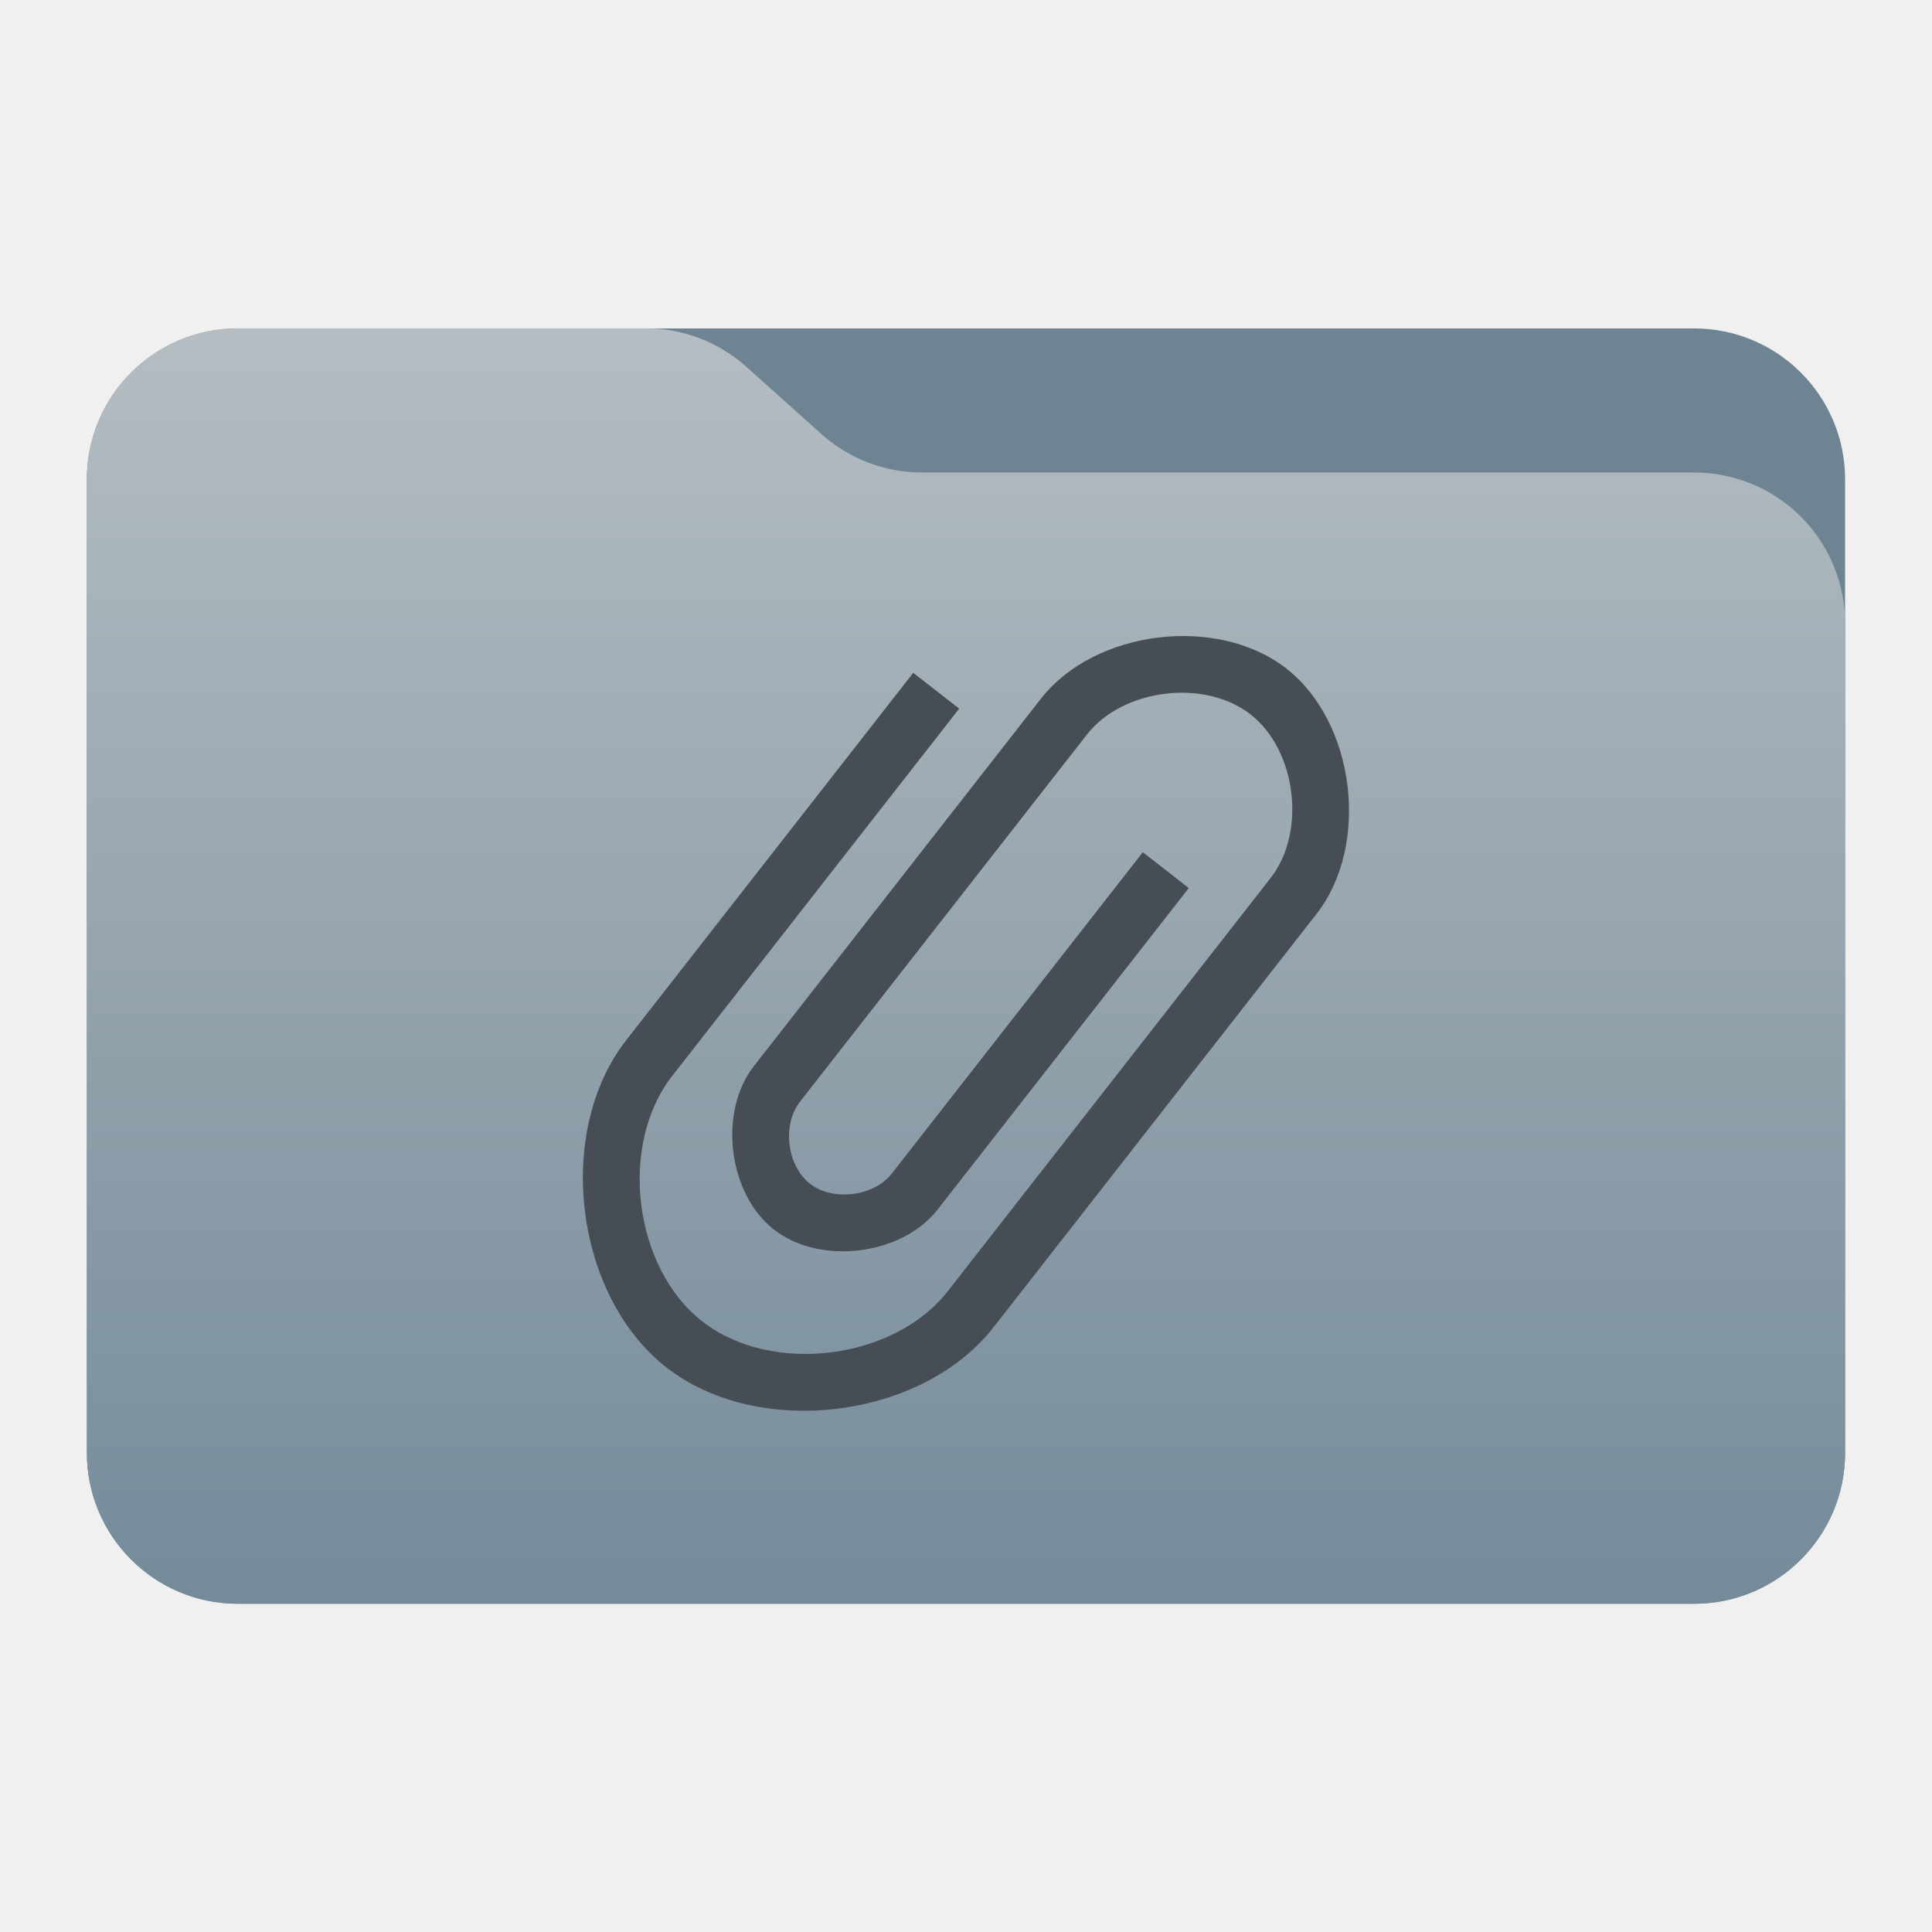
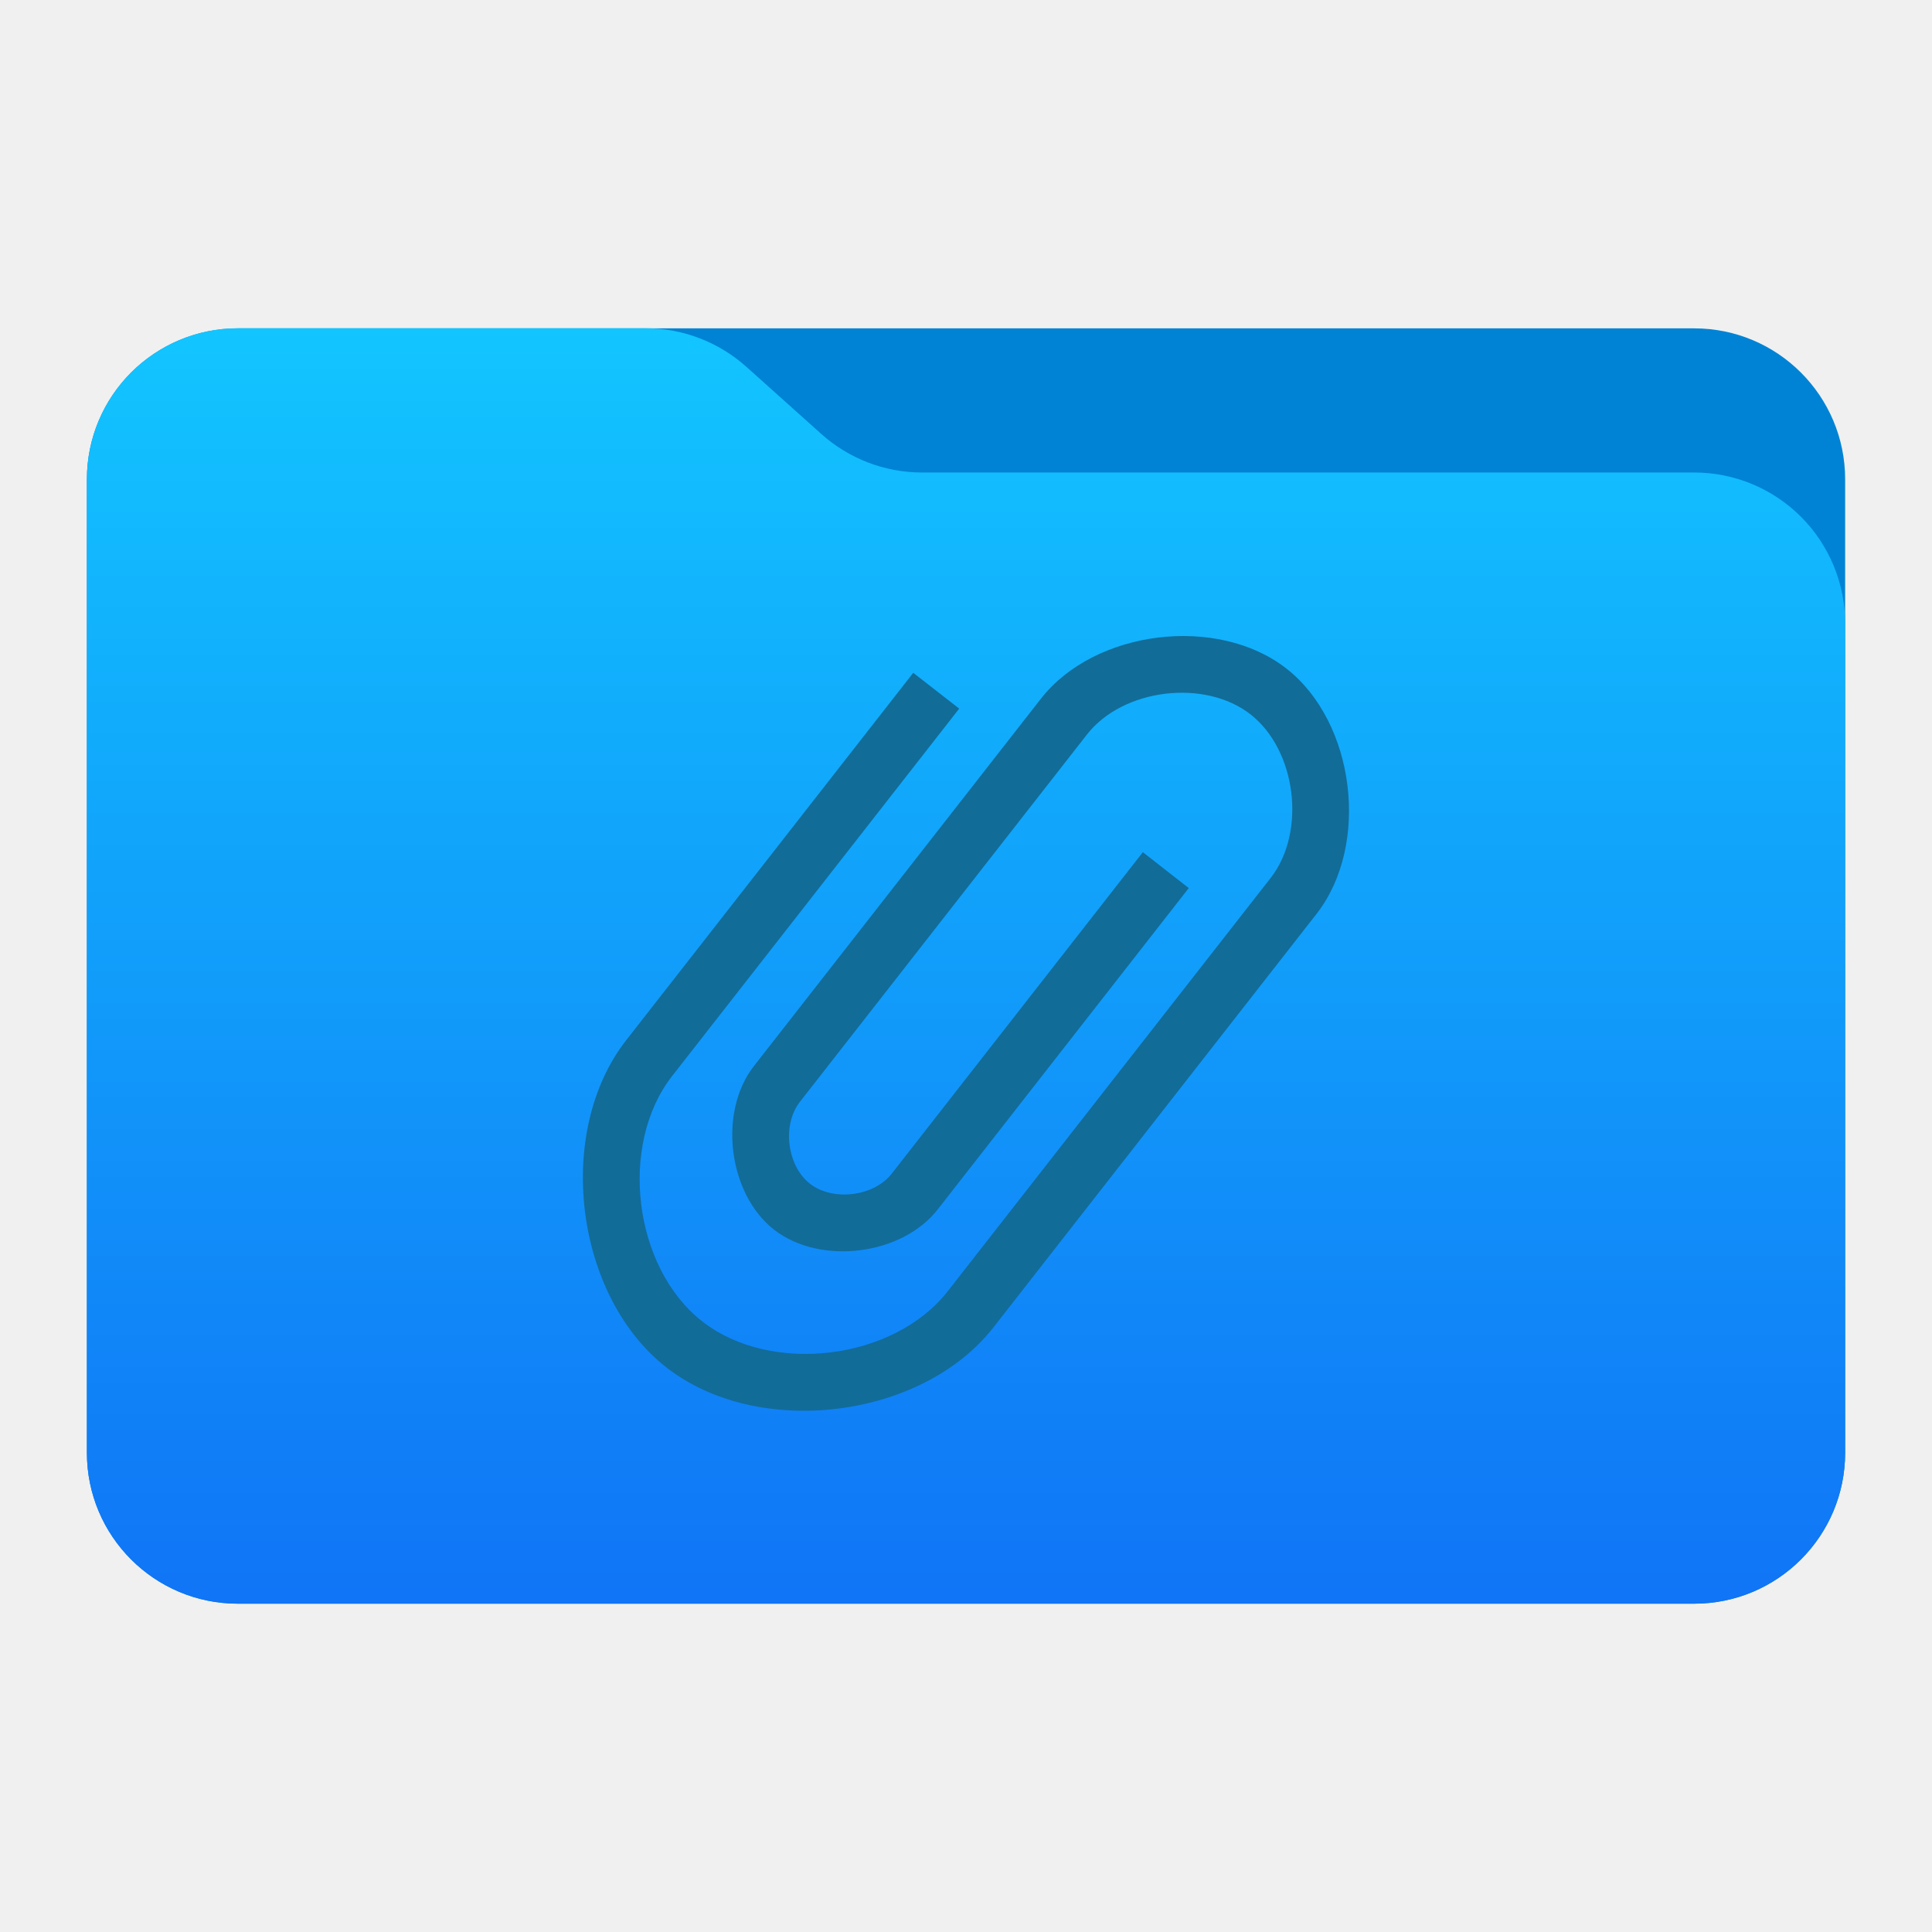
- <svg xmlns="http://www.w3.org/2000/svg" clip-rule="evenodd" fill-rule="evenodd" stroke-linejoin="round" stroke-miterlimit="2" viewBox="0 0 48 48" version="1.1" id="svg6">
+ <svg xmlns="http://www.w3.org/2000/svg" xmlns:xlink="http://www.w3.org/1999/xlink" clip-rule="evenodd" fill-rule="evenodd" stroke-linejoin="round" stroke-miterlimit="2" viewBox="0 0 48 48" version="1.1" id="svg6">
  <defs id="defs6">
    <linearGradient id="_Linear2" x2="1" gradientTransform="matrix(0,17.0238,-17.0238,0,-370.7111,13.39688)" gradientUnits="userSpaceOnUse">
      <stop style="stop-color:rgb(18,108,152)" offset="0" id="stop5" />
      <stop style="stop-color:rgb(11,79,148)" offset="1" id="stop6" />
    </linearGradient>
+     <linearGradient id="_Linear1" x2="1" gradientTransform="matrix(0,-31.22535,31.22535,0,333.8648,39.54135)" gradientUnits="userSpaceOnUse">
+       <stop style="stop-color:rgb(16,117,246)" offset="0" id="stop3-9" />
+       <stop style="stop-color:rgb(18,197,255)" offset="1" id="stop4-1" />
+     </linearGradient>
+     <linearGradient id="_Linear2-2" x2="1" gradientTransform="matrix(0,16.03305,-16.03305,0,-343.59,15.98348)" gradientUnits="userSpaceOnUse">
+       <stop style="stop-color:rgb(18,108,152)" offset="0" id="stop5-7" />
+       <stop style="stop-color:rgb(11,79,148)" offset="1" id="stop6-0" />
+     </linearGradient>
+     <linearGradient xlink:href="#b" id="linearGradient8" x1="23.988" y1="15.616" x2="23.988" y2="35.233" gradientUnits="userSpaceOnUse" />
  </defs>
  <linearGradient id="a" x2="1" gradientTransform="matrix(0 -31.2253 31.2253 0 673.409 39.5414)" gradientUnits="userSpaceOnUse">
    <stop stop-color="#1075f6" offset="0" id="stop1" style="stop-color:#758b9a;stop-opacity:1;" />
    <stop stop-color="#12c5ff" offset="1" id="stop2" style="stop-color:#b5bdc2;stop-opacity:1;" />
  </linearGradient>
  <linearGradient id="b" x2="1" gradientTransform="matrix(0 19.0219 -18.7093 0 -1290.86 15.3883)" gradientUnits="userSpaceOnUse">
    <stop stop-color="#126c98" offset="0" id="stop3" />
    <stop stop-color="#0b4f94" offset="1" id="stop4" />
  </linearGradient>
-   <path d="m45.841 11.91c0-2.072-1.679-3.75-3.75-3.75h-36.183c-2.07 0-3.75 1.678-3.75 3.75v24.185c0 2.07 1.68 3.75 3.75 3.75h36.183c2.071 0 3.75-1.68 3.75-3.75z" fill="#0083d5" id="path4" style="fill:#6f8493;fill-opacity:1" />
-   <path d="m45.841 15.489c0-.995-.395-1.948-1.098-2.652-.704-.703-1.657-1.098-2.652-1.098h-19.185c-.924 0-1.815-.341-2.502-.958-.576-.516-1.285-1.151-1.861-1.668-.688-.616-1.579-.957-2.503-.957h-10.131c-.995 0-1.948.395-2.652 1.098-.703.703-1.098 1.657-1.098 2.652v24.189c0 2.07 1.679 3.75 3.75 3.75h36.182c2.071 0 3.75-1.68 3.75-3.75z" fill="url(#a)" id="path5" />
-   <path d="m 23.814,17.366 -7.35,9.407 c -1.378,1.764 -0.993,4.906 0.771,6.284 1.764,1.379 4.906,0.993 6.284,-0.771 l 7.35,-9.407 0.919,-1.176 c 0.919,-1.175 0.662,-3.27 -0.514,-4.189 -1.176,-0.919 -3.271,-0.661 -4.189,0.515 l -0.919,1.176 -5.513,7.055 -0.919,1.176 c -0.459,0.587 -0.33,1.635 0.257,2.094 0.588,0.459 1.636,0.331 2.095,-0.256 l 6.43,-8.232 1.176,0.919 -6.431,8.232 c -0.919,1.176 -3.013,1.433 -4.189,0.514 -1.176,-0.919 -1.433,-3.014 -0.514,-4.189 l 0.919,-1.176 6.43,-8.231 c 1.379,-1.764 4.52,-2.15 6.285,-0.771 1.764,1.378 2.149,4.519 0.771,6.283 l -0.919,1.176 -7.35,9.407 c -1.837,2.352 -6.027,2.867 -8.378,1.029 -2.352,-1.838 -2.865,-6.027 -1.029,-8.378 l 7.35,-9.408 z" style="clip-rule:evenodd;fill:#464d55;fill-opacity:1;fill-rule:nonzero;stroke:none;stroke-width:1;stroke-linejoin:round;stroke-miterlimit:2;stroke-dasharray:none;stroke-opacity:1" id="path2" transform="matrix(0.9702861,0,0,0.9702861,0.7248978,0.7554671)" />
+   <path d="m 45.842,11.908 c 0,-2.071 -1.679,-3.75 -3.75,-3.75 H 5.909 c -2.071,0 -3.75,1.679 -3.75,3.75 v 24.184 c 0,2.071 1.679,3.75 3.75,3.75 h 36.183 c 2.071,0 3.75,-1.679 3.75,-3.75 z" style="clip-rule:evenodd;display:inline;fill:#0083d5;fill-rule:evenodd;stroke-width:0.75;stroke-linejoin:round;stroke-miterlimit:2" id="path1" />
+   <path d="m 45.842,15.489 c 0,-0.995 -0.395,-1.948 -1.099,-2.652 -0.704,-0.703 -1.657,-1.098 -2.651,-1.098 h -19.185 c -0.924,0 -1.815,-0.341 -2.503,-0.958 C 19.828,10.264 19.119,9.63 18.543,9.113 17.855,8.497 16.964,8.155 16.04,8.155 H 5.909 C 4.914,8.155 3.961,8.551 3.257,9.254 2.554,9.957 2.159,10.911 2.159,11.905 v 24.189 c 0,2.071 1.679,3.75 3.75,3.75 h 36.183 c 2.071,0 3.75,-1.679 3.75,-3.75 z" style="clip-rule:evenodd;display:inline;fill:url(#_Linear1);fill-rule:evenodd;stroke-width:0.75;stroke-linejoin:round;stroke-miterlimit:2" id="path2-9" />
+   <path d="m 23.814,17.366 -7.35,9.407 c -1.378,1.764 -0.993,4.906 0.771,6.284 1.764,1.379 4.906,0.993 6.284,-0.771 l 7.35,-9.407 0.919,-1.176 c 0.919,-1.175 0.662,-3.27 -0.514,-4.189 -1.176,-0.919 -3.271,-0.661 -4.189,0.515 l -0.919,1.176 -5.513,7.055 -0.919,1.176 c -0.459,0.587 -0.33,1.635 0.257,2.094 0.588,0.459 1.636,0.331 2.095,-0.256 l 6.43,-8.232 1.176,0.919 -6.431,8.232 c -0.919,1.176 -3.013,1.433 -4.189,0.514 -1.176,-0.919 -1.433,-3.014 -0.514,-4.189 l 0.919,-1.176 6.43,-8.231 c 1.379,-1.764 4.52,-2.15 6.285,-0.771 1.764,1.378 2.149,4.519 0.771,6.283 l -0.919,1.176 -7.35,9.407 c -1.837,2.352 -6.027,2.867 -8.378,1.029 -2.352,-1.838 -2.865,-6.027 -1.029,-8.378 l 7.35,-9.408 z" style="clip-rule:evenodd;fill:url(#linearGradient8);fill-opacity:1;fill-rule:nonzero;stroke:none;stroke-width:5.153;stroke-linejoin:round;stroke-miterlimit:2;stroke-dasharray:none;stroke-opacity:1" id="path2" transform="matrix(0.9702861,0,0,0.9702861,0.7248978,0.7554671)" />
+   <path d="m 15.383,15.984 c -0.777,0 -1.403,0.626 -1.403,1.403 v 13.228 c 0,0.776 0.626,1.403 1.403,1.403 h 17.235 c 0.777,0 1.403,-0.626 1.403,-1.403 v -13.228 c 0,-0.776 -0.626,-1.403 -1.403,-1.403 z m 5.245,1.594 4.814,8.447 3.53,-2.548 3.643,4.532 v 2.528 h -17.305 v -4.532 z" style="clip-rule:evenodd;display:none;fill:url(#_Linear2-2);fill-rule:nonzero;stroke-width:0.75;stroke-linejoin:round;stroke-miterlimit:2" id="path3-3" />
  <path d="m 2.973,13.397 v 0.895 H 20.893 v -0.895 z m 0,1.792 v 0.895 H 14.621 v -0.895 z m 0,1.792 v 0.896 H 17.309 v -0.896 z m 0,1.792 v 0.896 H 18.442 v -0.896 z m 0,1.792 v 0.895 h 8.96 v -0.895 z m 0,1.792 v 0.896 H 15.145 v -0.896 z" style="clip-rule:evenodd;display:none;fill:#ffffff;fill-opacity:1;fill-rule:nonzero;stroke-width:0.75;stroke-linejoin:round;stroke-miterlimit:2" id="path3" />
</svg>
